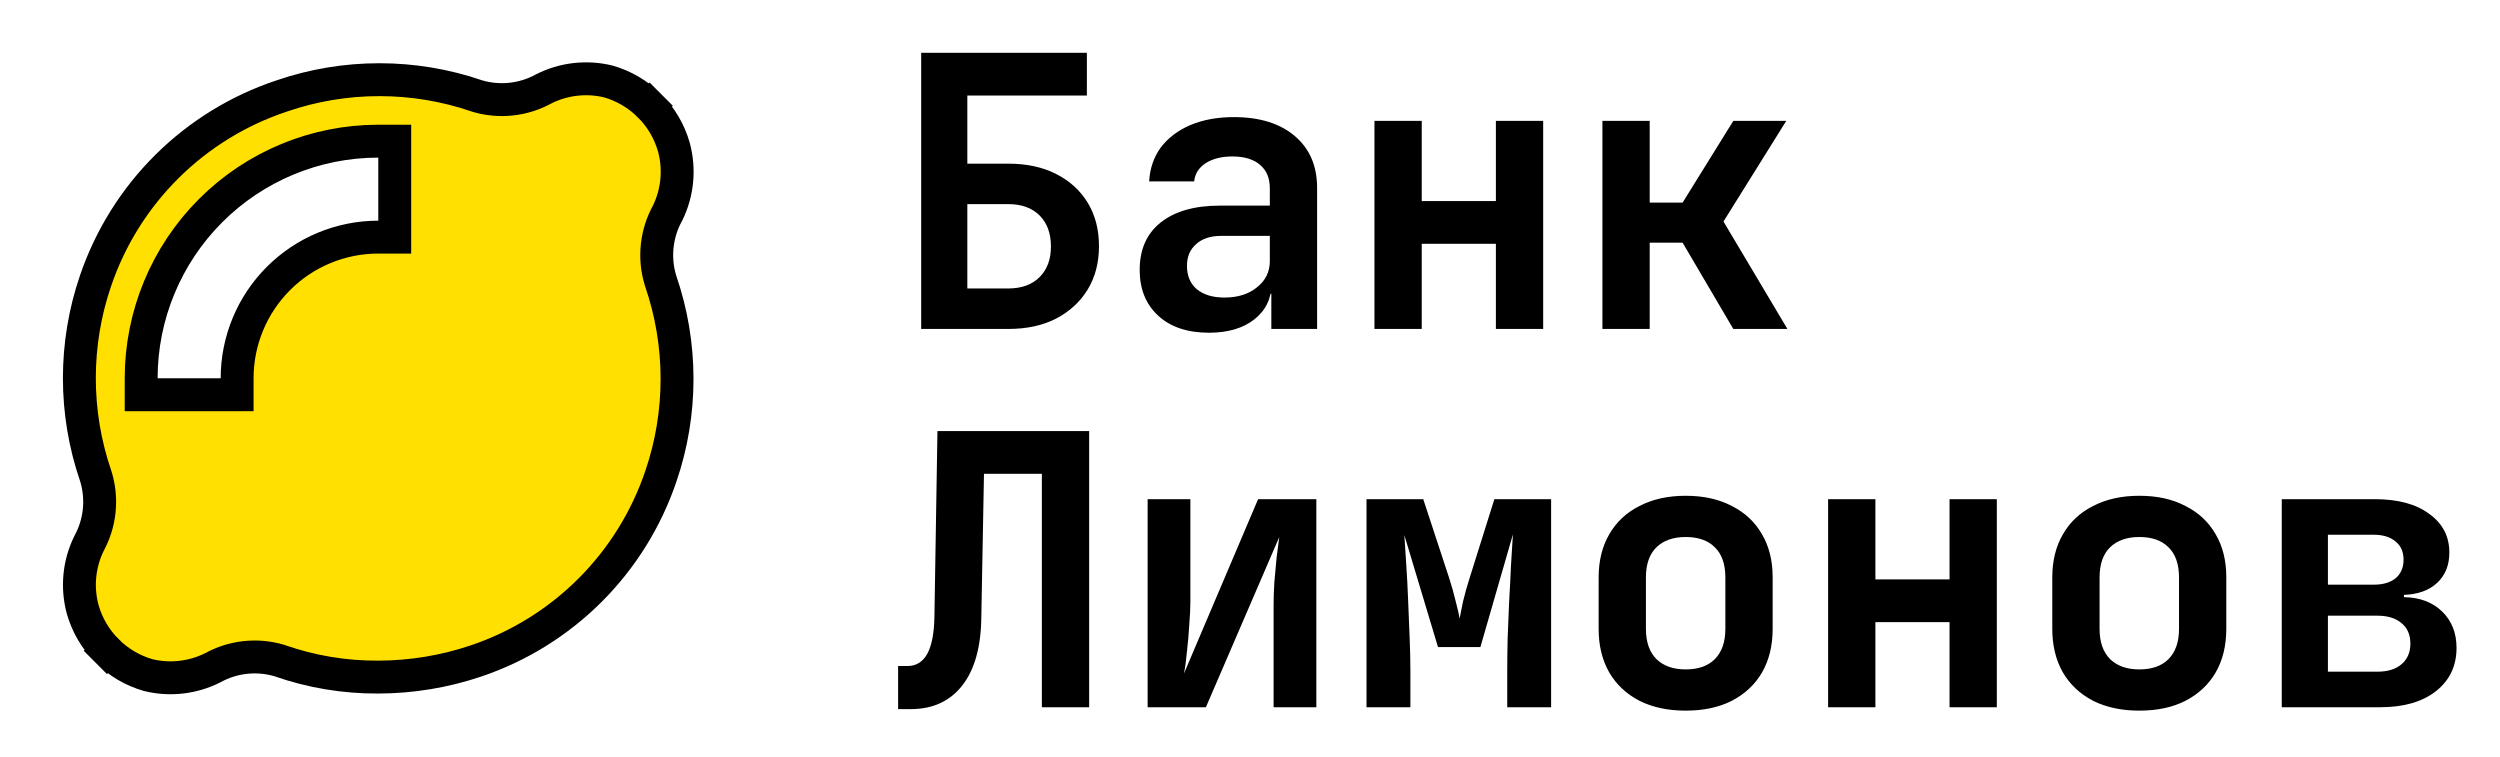
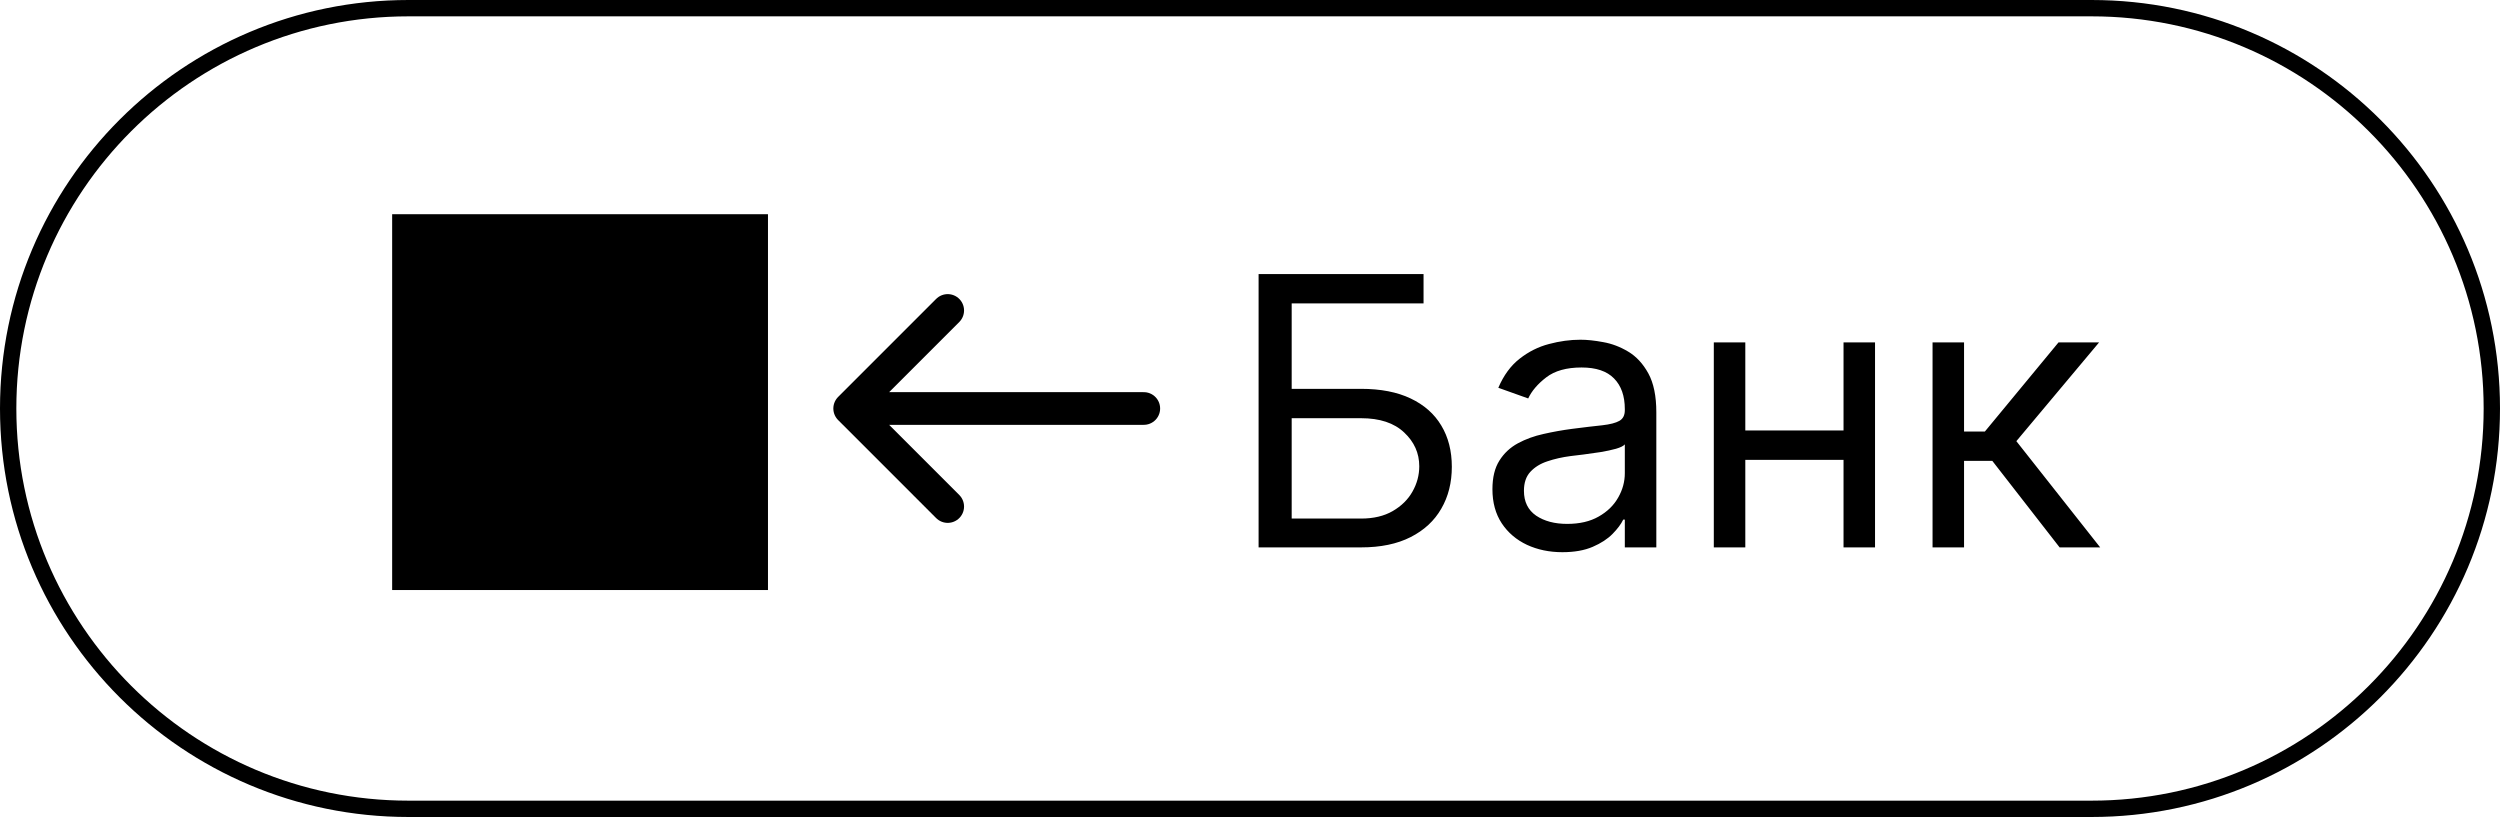
- <svg xmlns="http://www.w3.org/2000/svg" width="152" height="46" viewBox="0 0 152 46" fill="none">
-   <path d="M40.156 17.042L40.161 17.06L40.167 17.077C41.491 20.921 41.498 25.097 40.185 28.945L40.184 28.947C39.302 31.558 37.829 33.931 35.88 35.88C33.931 37.829 31.559 39.301 28.948 40.184C27.031 40.831 25.021 41.163 22.998 41.167L22.994 41.167C20.955 41.18 18.93 40.842 17.005 40.169L16.98 40.16L16.954 40.152C16.287 39.959 15.588 39.899 14.899 39.976C14.214 40.052 13.552 40.262 12.949 40.593C11.734 41.209 10.339 41.369 9.015 41.047C8.067 40.776 7.204 40.267 6.507 39.57L5.799 40.277L6.507 39.57C5.807 38.87 5.297 38.003 5.027 37.05C4.665 35.713 4.801 34.29 5.41 33.046C5.748 32.43 5.959 31.753 6.031 31.054C6.104 30.347 6.034 29.632 5.824 28.953L5.819 28.938L5.814 28.924C4.496 25.078 4.496 20.903 5.814 17.057L5.815 17.055C6.707 14.44 8.192 12.066 10.154 10.12C12.116 8.174 14.502 6.708 17.124 5.837L17.124 5.837L17.133 5.833C20.979 4.515 25.155 4.515 29.001 5.833L29.023 5.841L29.046 5.848C29.713 6.041 30.412 6.101 31.102 6.024C31.785 5.948 32.448 5.738 33.051 5.407C34.266 4.792 35.661 4.631 36.985 4.953C37.933 5.225 38.796 5.733 39.493 6.43L40.201 5.723L39.493 6.43C40.194 7.13 40.703 7.997 40.973 8.95C41.335 10.286 41.199 11.709 40.591 12.952C40.25 13.565 40.036 14.241 39.96 14.938C39.882 15.646 39.949 16.361 40.156 17.042ZM23 14.417H24V13.417V9.583V8.583H23C19.177 8.583 15.509 10.102 12.806 12.806C10.102 15.509 8.583 19.177 8.583 23V24H9.583H13.417H14.417V23C14.417 20.724 15.321 18.54 16.931 16.931C18.54 15.321 20.724 14.417 23 14.417Z" fill="#FFE000" stroke="black" stroke-width="2" />
-   <path d="M56.008 20V3.21H66.082V5.809H58.814V9.949H61.275C62.41 9.949 63.384 10.156 64.196 10.57C65.024 10.984 65.668 11.567 66.128 12.318C66.588 13.069 66.818 13.951 66.818 14.963C66.818 15.975 66.588 16.857 66.128 17.608C65.668 18.359 65.024 18.95 64.196 19.379C63.384 19.793 62.418 20 61.298 20H56.008ZM58.814 17.539H61.298C62.111 17.539 62.747 17.309 63.207 16.849C63.667 16.389 63.897 15.768 63.897 14.986C63.897 14.189 63.667 13.56 63.207 13.1C62.747 12.64 62.111 12.41 61.298 12.41H58.814V17.539ZM73.502 20.23C72.199 20.23 71.172 19.885 70.42 19.195C69.669 18.505 69.293 17.577 69.293 16.412C69.293 15.17 69.715 14.212 70.558 13.537C71.417 12.847 72.621 12.502 74.169 12.502H77.205V11.444C77.205 10.831 77.006 10.355 76.607 10.018C76.209 9.681 75.649 9.512 74.928 9.512C74.269 9.512 73.725 9.65 73.295 9.926C72.881 10.202 72.651 10.57 72.605 11.03H69.868C69.914 10.233 70.152 9.543 70.581 8.96C71.026 8.377 71.624 7.925 72.375 7.603C73.142 7.281 74.024 7.12 75.02 7.12C76.584 7.12 77.819 7.503 78.723 8.27C79.628 9.037 80.08 10.087 80.08 11.421V20H77.297V17.861H76.837L77.32 17.171C77.32 18.106 76.975 18.85 76.285 19.402C75.595 19.954 74.668 20.23 73.502 20.23ZM74.445 18.091C75.258 18.091 75.917 17.884 76.423 17.47C76.945 17.056 77.205 16.527 77.205 15.883V14.342H74.238C73.594 14.342 73.088 14.511 72.72 14.848C72.352 15.17 72.168 15.607 72.168 16.159C72.168 16.772 72.368 17.248 72.766 17.585C73.18 17.922 73.74 18.091 74.445 18.091ZM83.567 20V7.35H86.442V12.226H90.95V7.35H93.825V20H90.95V14.825H86.442V20H83.567ZM97.427 20V7.35H100.302V12.318H102.303L105.385 7.35H108.605L104.787 13.468L108.674 20H105.385L102.303 14.756H100.302V20H97.427ZM54.605 43.115V40.493H55.18C55.702 40.493 56.1 40.248 56.376 39.757C56.652 39.251 56.798 38.492 56.813 37.48L56.997 26.21H66.22V43H63.345V28.809H59.826L59.665 37.48C59.65 39.305 59.267 40.7 58.515 41.666C57.764 42.632 56.714 43.115 55.364 43.115H54.605ZM69.776 43V30.35H72.375V36.583C72.375 36.982 72.352 37.457 72.306 38.009C72.276 38.546 72.23 39.075 72.168 39.596C72.122 40.117 72.061 40.57 71.984 40.953L76.492 30.35H80.034V43H77.435V36.767C77.435 36.353 77.451 35.893 77.481 35.387C77.527 34.881 77.573 34.383 77.619 33.892C77.681 33.401 77.734 32.987 77.78 32.65L73.318 43H69.776ZM83.084 43V30.35H86.534L88.098 35.111C88.267 35.632 88.405 36.123 88.512 36.583C88.635 37.043 88.712 37.388 88.742 37.618C88.788 37.388 88.857 37.043 88.949 36.583C89.057 36.123 89.195 35.632 89.363 35.111L90.858 30.35H94.308V43H91.64V40.838C91.64 40.255 91.648 39.596 91.663 38.86C91.694 38.124 91.725 37.365 91.755 36.583C91.801 35.801 91.84 35.057 91.87 34.352C91.916 33.631 91.955 33.01 91.985 32.489L90.007 39.343H87.431L85.384 32.535C85.415 33.026 85.453 33.616 85.499 34.306C85.545 34.981 85.584 35.709 85.614 36.491C85.645 37.258 85.676 38.017 85.706 38.768C85.737 39.519 85.752 40.209 85.752 40.838V43H83.084ZM102.487 43.207C101.414 43.207 100.479 43.008 99.681 42.609C98.884 42.195 98.271 41.62 97.841 40.884C97.412 40.133 97.197 39.251 97.197 38.239V35.111C97.197 34.099 97.412 33.225 97.841 32.489C98.271 31.738 98.884 31.163 99.681 30.764C100.479 30.35 101.414 30.143 102.487 30.143C103.576 30.143 104.511 30.35 105.293 30.764C106.091 31.163 106.704 31.738 107.133 32.489C107.563 33.225 107.777 34.091 107.777 35.088V38.239C107.777 39.251 107.563 40.133 107.133 40.884C106.704 41.62 106.091 42.195 105.293 42.609C104.511 43.008 103.576 43.207 102.487 43.207ZM102.487 40.7C103.254 40.7 103.844 40.493 104.258 40.079C104.688 39.65 104.902 39.036 104.902 38.239V35.111C104.902 34.298 104.688 33.685 104.258 33.271C103.844 32.857 103.254 32.65 102.487 32.65C101.736 32.65 101.146 32.857 100.716 33.271C100.287 33.685 100.072 34.298 100.072 35.111V38.239C100.072 39.036 100.287 39.65 100.716 40.079C101.146 40.493 101.736 40.7 102.487 40.7ZM111.149 43V30.35H114.024V35.226H118.532V30.35H121.407V43H118.532V37.825H114.024V43H111.149ZM130.069 43.207C128.996 43.207 128.061 43.008 127.263 42.609C126.466 42.195 125.853 41.62 125.423 40.884C124.994 40.133 124.779 39.251 124.779 38.239V35.111C124.779 34.099 124.994 33.225 125.423 32.489C125.853 31.738 126.466 31.163 127.263 30.764C128.061 30.35 128.996 30.143 130.069 30.143C131.158 30.143 132.093 30.35 132.875 30.764C133.673 31.163 134.286 31.738 134.715 32.489C135.145 33.225 135.359 34.091 135.359 35.088V38.239C135.359 39.251 135.145 40.133 134.715 40.884C134.286 41.62 133.673 42.195 132.875 42.609C132.093 43.008 131.158 43.207 130.069 43.207ZM130.069 40.7C130.836 40.7 131.426 40.493 131.84 40.079C132.27 39.65 132.484 39.036 132.484 38.239V35.111C132.484 34.298 132.27 33.685 131.84 33.271C131.426 32.857 130.836 32.65 130.069 32.65C129.318 32.65 128.728 32.857 128.298 33.271C127.869 33.685 127.654 34.298 127.654 35.111V38.239C127.654 39.036 127.869 39.65 128.298 40.079C128.728 40.493 129.318 40.7 130.069 40.7ZM138.731 43V30.35H144.389C145.8 30.35 146.904 30.649 147.701 31.247C148.514 31.83 148.92 32.612 148.92 33.593C148.92 34.36 148.675 34.973 148.184 35.433C147.694 35.893 147.019 36.138 146.16 36.169V36.307C147.126 36.322 147.901 36.614 148.483 37.181C149.066 37.748 149.357 38.484 149.357 39.389C149.357 40.493 148.936 41.375 148.092 42.034C147.264 42.678 146.137 43 144.711 43H138.731ZM141.537 40.838H144.55C145.179 40.838 145.67 40.685 146.022 40.378C146.375 40.071 146.551 39.657 146.551 39.136C146.551 38.599 146.375 38.185 146.022 37.894C145.67 37.587 145.179 37.434 144.55 37.434H141.537V40.838ZM141.537 35.548H144.32C144.888 35.548 145.332 35.418 145.654 35.157C145.976 34.881 146.137 34.505 146.137 34.03C146.137 33.555 145.976 33.187 145.654 32.926C145.332 32.65 144.888 32.512 144.32 32.512H141.537V35.548Z" fill="black" />
+ <svg xmlns="http://www.w3.org/2000/svg" width="153" height="50" viewBox="0 0 153 50" fill="none">
+   <path d="M0.5 25C0.5 11.469 11.469 0.5 25 0.5H128C141.531 0.5 152.5 11.469 152.5 25C152.5 38.531 141.531 49.5 128 49.5H25C11.469 49.5 0.5 38.531 0.5 25Z" stroke="black" />
+   <path d="M24 36.11H47V13.11H24V36.11Z" fill="black" />
+   <path d="M52 25L70 25M52 25L58 31M52 25L58 19" stroke="black" stroke-width="2" stroke-linecap="round" stroke-linejoin="round" />
+   <path d="M77.026 33.5V16.773H87.121V18.57H79.051V23.797H83.298C84.496 23.797 85.506 23.993 86.329 24.385C87.156 24.777 87.782 25.33 88.207 26.043C88.637 26.756 88.852 27.598 88.852 28.567C88.852 29.536 88.637 30.391 88.207 31.131C87.782 31.872 87.156 32.452 86.329 32.871C85.506 33.29 84.496 33.5 83.298 33.5H77.026ZM79.051 31.736H83.298C84.061 31.736 84.706 31.583 85.234 31.278C85.768 30.968 86.171 30.57 86.443 30.086C86.721 29.596 86.859 29.079 86.859 28.534C86.859 27.734 86.552 27.045 85.936 26.468C85.321 25.885 84.442 25.594 83.298 25.594H79.051V31.736ZM95.617 33.794C94.822 33.794 94.101 33.644 93.453 33.345C92.805 33.04 92.29 32.602 91.909 32.03C91.528 31.453 91.337 30.756 91.337 29.939C91.337 29.22 91.479 28.637 91.762 28.191C92.045 27.739 92.424 27.385 92.897 27.129C93.371 26.873 93.894 26.683 94.466 26.558C95.043 26.427 95.623 26.323 96.205 26.247C96.968 26.149 97.585 26.076 98.059 26.027C98.538 25.972 98.887 25.882 99.105 25.757C99.328 25.632 99.439 25.414 99.439 25.104V25.038C99.439 24.233 99.219 23.606 98.778 23.16C98.342 22.713 97.681 22.49 96.793 22.49C95.873 22.49 95.151 22.692 94.629 23.095C94.106 23.497 93.739 23.928 93.526 24.385L91.697 23.732C92.023 22.969 92.459 22.376 93.004 21.951C93.553 21.521 94.152 21.221 94.8 21.053C95.454 20.878 96.096 20.791 96.728 20.791C97.131 20.791 97.594 20.84 98.116 20.938C98.645 21.031 99.154 21.224 99.644 21.518C100.139 21.812 100.55 22.256 100.877 22.849C101.204 23.443 101.367 24.238 101.367 25.234V33.5H99.439V31.801H99.341C99.211 32.073 98.993 32.365 98.688 32.675C98.383 32.985 97.978 33.249 97.471 33.467C96.965 33.685 96.347 33.794 95.617 33.794ZM95.911 32.062C96.673 32.062 97.316 31.913 97.839 31.613C98.367 31.314 98.764 30.927 99.031 30.453C99.303 29.98 99.439 29.482 99.439 28.959V27.195C99.358 27.293 99.178 27.383 98.9 27.464C98.628 27.54 98.312 27.608 97.953 27.668C97.599 27.723 97.253 27.772 96.916 27.815C96.584 27.854 96.314 27.886 96.107 27.913C95.606 27.979 95.138 28.085 94.702 28.232C94.272 28.373 93.924 28.588 93.657 28.877C93.395 29.16 93.265 29.547 93.265 30.037C93.265 30.707 93.513 31.213 94.008 31.556C94.509 31.894 95.143 32.062 95.911 32.062ZM113.282 26.345V28.142H106.355V26.345H113.282ZM106.813 20.954V33.5H104.885V20.954H106.813ZM114.752 20.954V33.5H112.824V20.954H114.752ZM118.272 33.5V20.954H120.2V26.41H121.474L125.982 20.954H128.465L123.401 26.999L128.531 33.5H126.048L121.931 28.207H120.2V33.5H118.272Z" fill="black" />
</svg>
